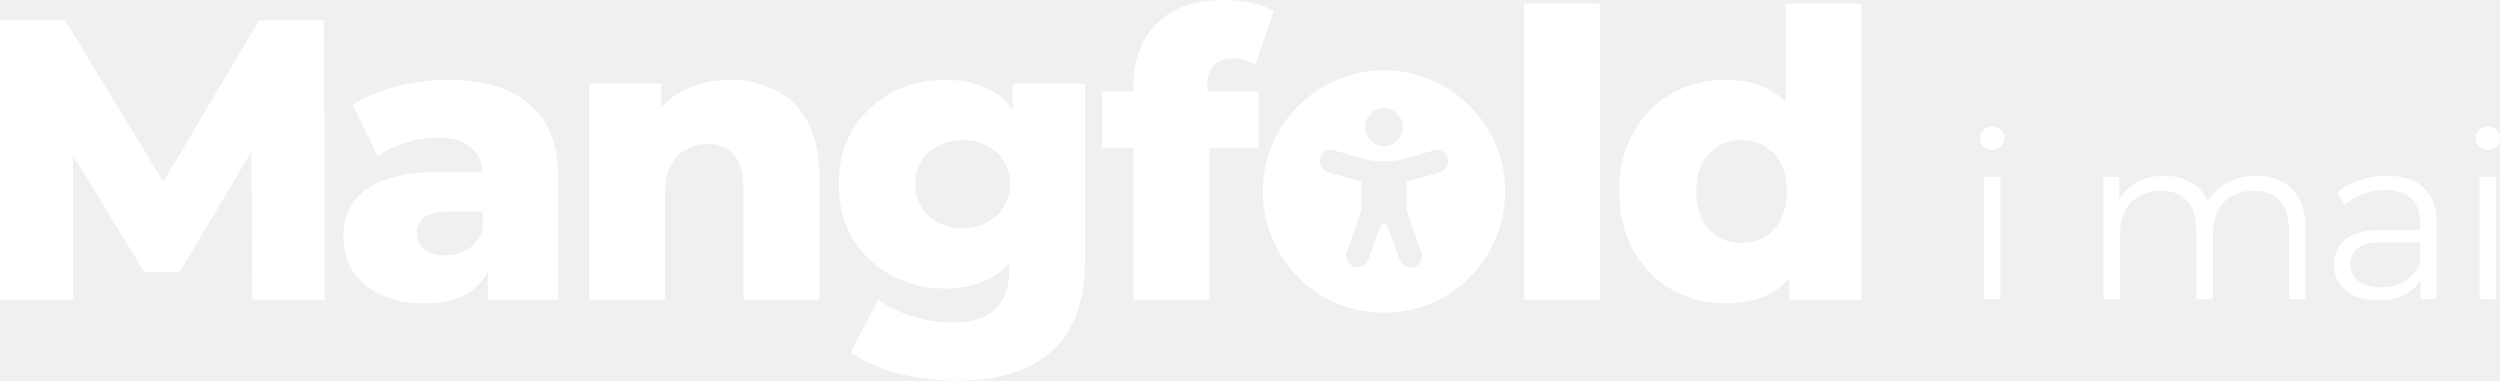
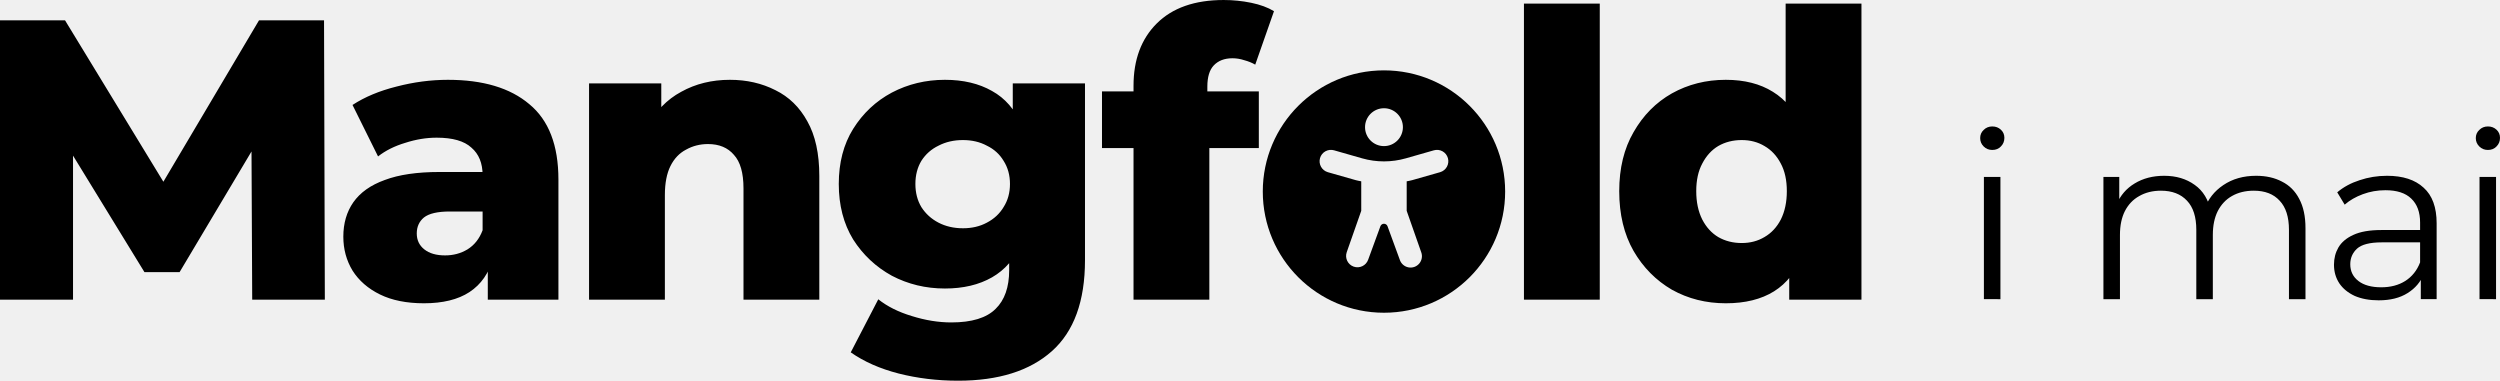
<svg xmlns="http://www.w3.org/2000/svg" width="1202.84" height="183.168" viewBox="0 0 318.251 48.463">
-   <path fill="#fff" d="M176.18 8.957c-8.521 0-15.427 6.906-15.427 15.427 0 8.52 6.906 15.427 15.426 15.427 8.521 0 15.427-6.906 15.427-15.427 0-8.52-6.906-15.427-15.427-15.427zm0 4.821a2.41 2.41 0 1 1 0 4.821 2.41 2.41 0 0 1 0-4.82zm7.146 8.141-3.573 1.019c-.223.066-.452.096-.681.144v3.756l1.846 5.263a1.446 1.446 0 1 1-2.728.957l-1.558-4.258a.482.482 0 0 0-.906 0l-1.558 4.258a1.445 1.445 0 1 1-2.728-.957l1.847-5.264v-3.755c-.23-.048-.458-.078-.681-.144l-3.574-1.019a1.453 1.453 0 0 1-.994-1.79 1.443 1.443 0 0 1 1.79-.994l3.57 1.021c1.818.52 3.745.52 5.563 0l3.57-1.02a1.44 1.44 0 0 1 1.788.992 1.452 1.452 0 0 1-.993 1.791z" />
+   <path fill="#000" d="M176.18 8.957c-8.521 0-15.427 6.906-15.427 15.427 0 8.52 6.906 15.427 15.426 15.427 8.521 0 15.427-6.906 15.427-15.427 0-8.52-6.906-15.427-15.427-15.427zm0 4.821a2.41 2.41 0 1 1 0 4.821 2.41 2.41 0 0 1 0-4.82zm7.146 8.141-3.573 1.019c-.223.066-.452.096-.681.144v3.756l1.846 5.263a1.446 1.446 0 1 1-2.728.957l-1.558-4.258a.482.482 0 0 0-.906 0l-1.558 4.258a1.445 1.445 0 1 1-2.728-.957l1.847-5.264v-3.755c-.23-.048-.458-.078-.681-.144l-3.574-1.019a1.453 1.453 0 0 1-.994-1.79 1.443 1.443 0 0 1 1.79-.994l3.57 1.021c1.818.52 3.745.52 5.563 0l3.57-1.02a1.44 1.44 0 0 1 1.788.992 1.452 1.452 0 0 1-.993 1.791z" />
  <g>
-     <path fill="#fff" d="M-214.053-56.693v-35.56h8.28l14.733 24.181h-4.369l14.326-24.18h8.28l.102 35.56h-9.246l-.102-21.489h1.575l-10.719 17.983h-4.47l-11.024-17.983h1.93v21.488zM-151.957-56.693v-5.13l-.66-1.27v-9.45q0-2.285-1.423-3.504-1.371-1.27-4.42-1.27-1.98 0-4.013.66-2.032.61-3.454 1.727l-3.251-6.553q2.337-1.524 5.588-2.337 3.302-.863 6.553-.863 6.706 0 10.363 3.098 3.709 3.048 3.709 9.602v15.29zm-8.128.458q-3.302 0-5.588-1.118t-3.505-3.048q-1.169-1.93-1.169-4.318 0-2.54 1.27-4.369 1.321-1.88 4.014-2.845 2.692-1.016 6.96-1.016h6.502v5.03h-5.182q-2.337 0-3.302.762-.914.762-.914 2.032t.965 2.032q.965.762 2.641.762 1.575 0 2.845-.762 1.32-.813 1.93-2.439l1.321 3.556q-.762 2.845-2.997 4.318-2.184 1.423-5.791 1.423zM-121.133-84.683q3.2 0 5.791 1.32 2.59 1.27 4.064 3.963 1.524 2.692 1.524 6.96v15.747h-9.652v-14.173q0-2.946-1.22-4.267-1.168-1.372-3.301-1.372-1.524 0-2.794.712-1.27.66-1.981 2.082-.712 1.423-.712 3.709v13.31h-9.652v-27.534h9.195v7.823l-1.778-2.286q1.575-2.997 4.318-4.47 2.743-1.524 6.198-1.524zM-92.087-46.38q-3.963 0-7.57-.915-3.556-.914-6.096-2.692l3.506-6.756q1.727 1.371 4.267 2.133 2.59.813 5.03.813 3.91 0 5.638-1.727 1.727-1.677 1.727-4.928v-3.251l.508-7.722-.05-7.772v-5.03h9.194v22.505q0 7.823-4.216 11.583-4.217 3.759-11.938 3.759zm-1.677-11.735q-3.657 0-6.756-1.626-3.048-1.676-4.928-4.622-1.829-2.998-1.829-7.062t1.83-7.01q1.879-2.997 4.927-4.623 3.099-1.625 6.756-1.625 3.505 0 5.995 1.422 2.489 1.372 3.759 4.318 1.32 2.946 1.32 7.518 0 4.572-1.32 7.519-1.27 2.946-3.76 4.369-2.489 1.422-5.994 1.422zm2.286-7.67q1.727 0 3.048-.712 1.372-.711 2.134-1.981.813-1.27.813-2.947 0-1.676-.813-2.946-.762-1.27-2.134-1.93-1.32-.712-3.048-.712-1.727 0-3.099.712-1.371.66-2.184 1.93-.762 1.27-.762 2.946 0 1.677.762 2.947.813 1.27 2.184 1.981 1.372.711 3.1.711zM-69.755-56.693V-83.92q0-4.979 2.946-7.925 2.997-2.997 8.534-2.997 1.778 0 3.506.355 1.727.356 2.895 1.067l-2.387 6.807q-.61-.355-1.372-.559-.762-.254-1.524-.254-1.524 0-2.388.915-.812.863-.812 2.692v1.981l.254 4.014v21.132zm-4.014-19.304v-7.213h19.965v7.213zM-20.054-56.693v-37.693h9.652v37.693zM5.639-56.235q-3.76 0-6.858-1.728-3.048-1.778-4.877-4.927-1.829-3.2-1.829-7.62 0-4.369 1.83-7.519 1.828-3.2 4.876-4.927 3.099-1.727 6.858-1.727 3.556 0 5.994 1.524 2.49 1.524 3.76 4.673 1.27 3.15 1.27 7.976 0 4.927-1.22 8.077-1.219 3.15-3.657 4.674-2.439 1.524-6.147 1.524zm2.032-7.671q1.626 0 2.896-.762 1.32-.762 2.082-2.235.762-1.524.762-3.607t-.762-3.505q-.762-1.474-2.082-2.236-1.27-.762-2.896-.762-1.676 0-2.997.762-1.27.762-2.032 2.236-.762 1.422-.762 3.505t.762 3.607q.762 1.473 2.032 2.235 1.32.762 2.997.762zm6.045 7.213v-4.724l.051-9.093-.508-9.093v-14.783h9.652v37.693z" transform="translate(214.053 94.843)" />
-     <path fill="#fff" d="M38.498-56.76v-15.557h2.104v15.558zm1.067-18.994q-.652 0-1.097-.445-.444-.444-.444-1.066 0-.623.444-1.038.445-.444 1.097-.444.652 0 1.096.415.445.415.445 1.037 0 .652-.445 1.096-.415.445-1.096.445zM73.154-72.465q1.896 0 3.29.741 1.422.711 2.192 2.193.8 1.482.8 3.734v9.038h-2.104v-8.83q0-2.46-1.185-3.705-1.156-1.274-3.29-1.274-1.6 0-2.785.681-1.156.652-1.808 1.926-.622 1.245-.622 3.023v8.179h-2.104v-8.83q0-2.46-1.185-3.705-1.186-1.274-3.32-1.274-1.57 0-2.755.681-1.185.652-1.837 1.926-.623 1.245-.623 3.023v8.179h-2.104v-15.558h2.016v4.208l-.326-.74q.71-1.69 2.281-2.638 1.6-.978 3.764-.978 2.282 0 3.882 1.156 1.6 1.126 2.074 3.408l-.83-.326q.682-1.897 2.4-3.053 1.749-1.185 4.179-1.185zM94.116-56.76v-3.437l-.089-.563v-5.749q0-1.985-1.126-3.052-1.096-1.067-3.289-1.067-1.511 0-2.874.504-1.364.504-2.312 1.334l-.948-1.57q1.185-1.008 2.845-1.542 1.66-.563 3.496-.563 3.023 0 4.653 1.511 1.66 1.482 1.66 4.534v9.66zm-5.363.149q-1.749 0-3.053-.563-1.274-.593-1.955-1.6-.682-1.037-.682-2.37 0-1.216.563-2.194.593-1.007 1.897-1.6 1.333-.622 3.556-.622h5.363v1.57h-5.304q-2.252 0-3.141.8-.86.8-.86 1.986 0 1.333 1.038 2.133 1.037.8 2.904.8 1.778 0 3.052-.8 1.304-.83 1.896-2.37l.474 1.452q-.592 1.54-2.074 2.46-1.452.918-3.674.918zM101.591-56.76v-15.557h2.104v15.558zm1.067-18.994q-.652 0-1.096-.445-.445-.444-.445-1.066 0-.623.445-1.038.444-.444 1.096-.444.652 0 1.096.415.445.415.445 1.037 0 .652-.445 1.096-.414.445-1.096.445z" transform="translate(214.053 94.843)" />
+     <path fill="#000" d="M-214.053-56.693v-35.56h8.28l14.733 24.181h-4.369l14.326-24.18h8.28l.102 35.56h-9.246l-.102-21.489h1.575l-10.719 17.983h-4.47l-11.024-17.983h1.93v21.488zM-151.957-56.693v-5.13l-.66-1.27v-9.45q0-2.285-1.423-3.504-1.371-1.27-4.42-1.27-1.98 0-4.013.66-2.032.61-3.454 1.727l-3.251-6.553q2.337-1.524 5.588-2.337 3.302-.863 6.553-.863 6.706 0 10.363 3.098 3.709 3.048 3.709 9.602v15.29zm-8.128.458q-3.302 0-5.588-1.118t-3.505-3.048q-1.169-1.93-1.169-4.318 0-2.54 1.27-4.369 1.321-1.88 4.014-2.845 2.692-1.016 6.96-1.016h6.502v5.03h-5.182q-2.337 0-3.302.762-.914.762-.914 2.032t.965 2.032q.965.762 2.641.762 1.575 0 2.845-.762 1.32-.813 1.93-2.439l1.321 3.556q-.762 2.845-2.997 4.318-2.184 1.423-5.791 1.423zM-121.133-84.683q3.2 0 5.791 1.32 2.59 1.27 4.064 3.963 1.524 2.692 1.524 6.96v15.747h-9.652v-14.173q0-2.946-1.22-4.267-1.168-1.372-3.301-1.372-1.524 0-2.794.712-1.27.66-1.981 2.082-.712 1.423-.712 3.709v13.31h-9.652v-27.534h9.195v7.823l-1.778-2.286q1.575-2.997 4.318-4.47 2.743-1.524 6.198-1.524zM-92.087-46.38q-3.963 0-7.57-.915-3.556-.914-6.096-2.692l3.506-6.756q1.727 1.371 4.267 2.133 2.59.813 5.03.813 3.91 0 5.638-1.727 1.727-1.677 1.727-4.928v-3.251l.508-7.722-.05-7.772v-5.03h9.194v22.505q0 7.823-4.216 11.583-4.217 3.759-11.938 3.759zm-1.677-11.735q-3.657 0-6.756-1.626-3.048-1.676-4.928-4.622-1.829-2.998-1.829-7.062t1.83-7.01q1.879-2.997 4.927-4.623 3.099-1.625 6.756-1.625 3.505 0 5.995 1.422 2.489 1.372 3.759 4.318 1.32 2.946 1.32 7.518 0 4.572-1.32 7.519-1.27 2.946-3.76 4.369-2.489 1.422-5.994 1.422zm2.286-7.67q1.727 0 3.048-.712 1.372-.711 2.134-1.981.813-1.27.813-2.947 0-1.676-.813-2.946-.762-1.27-2.134-1.93-1.32-.712-3.048-.712-1.727 0-3.099.712-1.371.66-2.184 1.93-.762 1.27-.762 2.946 0 1.677.762 2.947.813 1.27 2.184 1.981 1.372.711 3.1.711zM-69.755-56.693V-83.92q0-4.979 2.946-7.925 2.997-2.997 8.534-2.997 1.778 0 3.506.355 1.727.356 2.895 1.067l-2.387 6.807q-.61-.355-1.372-.559-.762-.254-1.524-.254-1.524 0-2.388.915-.812.863-.812 2.692v1.981l.254 4.014v21.132zm-4.014-19.304v-7.213h19.965v7.213zM-20.054-56.693v-37.693h9.652v37.693zM5.639-56.235q-3.76 0-6.858-1.728-3.048-1.778-4.877-4.927-1.829-3.2-1.829-7.62 0-4.369 1.83-7.519 1.828-3.2 4.876-4.927 3.099-1.727 6.858-1.727 3.556 0 5.994 1.524 2.49 1.524 3.76 4.673 1.27 3.15 1.27 7.976 0 4.927-1.22 8.077-1.219 3.15-3.657 4.674-2.439 1.524-6.147 1.524zm2.032-7.671q1.626 0 2.896-.762 1.32-.762 2.082-2.235.762-1.524.762-3.607t-.762-3.505q-.762-1.474-2.082-2.236-1.27-.762-2.896-.762-1.676 0-2.997.762-1.27.762-2.032 2.236-.762 1.422-.762 3.505t.762 3.607q.762 1.473 2.032 2.235 1.32.762 2.997.762zm6.045 7.213v-4.724l.051-9.093-.508-9.093v-14.783h9.652v37.693z" transform="translate(214.053 94.843)" />
+     <path fill="#000" d="M38.498-56.76v-15.557h2.104v15.558zm1.067-18.994q-.652 0-1.097-.445-.444-.444-.444-1.066 0-.623.444-1.038.445-.444 1.097-.444.652 0 1.096.415.445.415.445 1.037 0 .652-.445 1.096-.415.445-1.096.445zM73.154-72.465q1.896 0 3.29.741 1.422.711 2.192 2.193.8 1.482.8 3.734v9.038h-2.104v-8.83q0-2.46-1.185-3.705-1.156-1.274-3.29-1.274-1.6 0-2.785.681-1.156.652-1.808 1.926-.622 1.245-.622 3.023v8.179h-2.104v-8.83q0-2.46-1.185-3.705-1.186-1.274-3.32-1.274-1.57 0-2.755.681-1.185.652-1.837 1.926-.623 1.245-.623 3.023v8.179h-2.104v-15.558h2.016v4.208l-.326-.74q.71-1.69 2.281-2.638 1.6-.978 3.764-.978 2.282 0 3.882 1.156 1.6 1.126 2.074 3.408l-.83-.326q.682-1.897 2.4-3.053 1.749-1.185 4.179-1.185zM94.116-56.76v-3.437l-.089-.563v-5.749q0-1.985-1.126-3.052-1.096-1.067-3.289-1.067-1.511 0-2.874.504-1.364.504-2.312 1.334l-.948-1.57q1.185-1.008 2.845-1.542 1.66-.563 3.496-.563 3.023 0 4.653 1.511 1.66 1.482 1.66 4.534v9.66zm-5.363.149q-1.749 0-3.053-.563-1.274-.593-1.955-1.6-.682-1.037-.682-2.37 0-1.216.563-2.194.593-1.007 1.897-1.6 1.333-.622 3.556-.622h5.363v1.57h-5.304q-2.252 0-3.141.8-.86.8-.86 1.986 0 1.333 1.038 2.133 1.037.8 2.904.8 1.778 0 3.052-.8 1.304-.83 1.896-2.37l.474 1.452q-.592 1.54-2.074 2.46-1.452.918-3.674.918zM101.591-56.76v-15.557h2.104v15.558zm1.067-18.994q-.652 0-1.096-.445-.445-.444-.445-1.066 0-.623.445-1.038.444-.444 1.096-.444.652 0 1.096.415.445.415.445 1.037 0 .652-.445 1.096-.414.445-1.096.445z" transform="translate(214.053 94.843)" />
  </g>
</svg>
